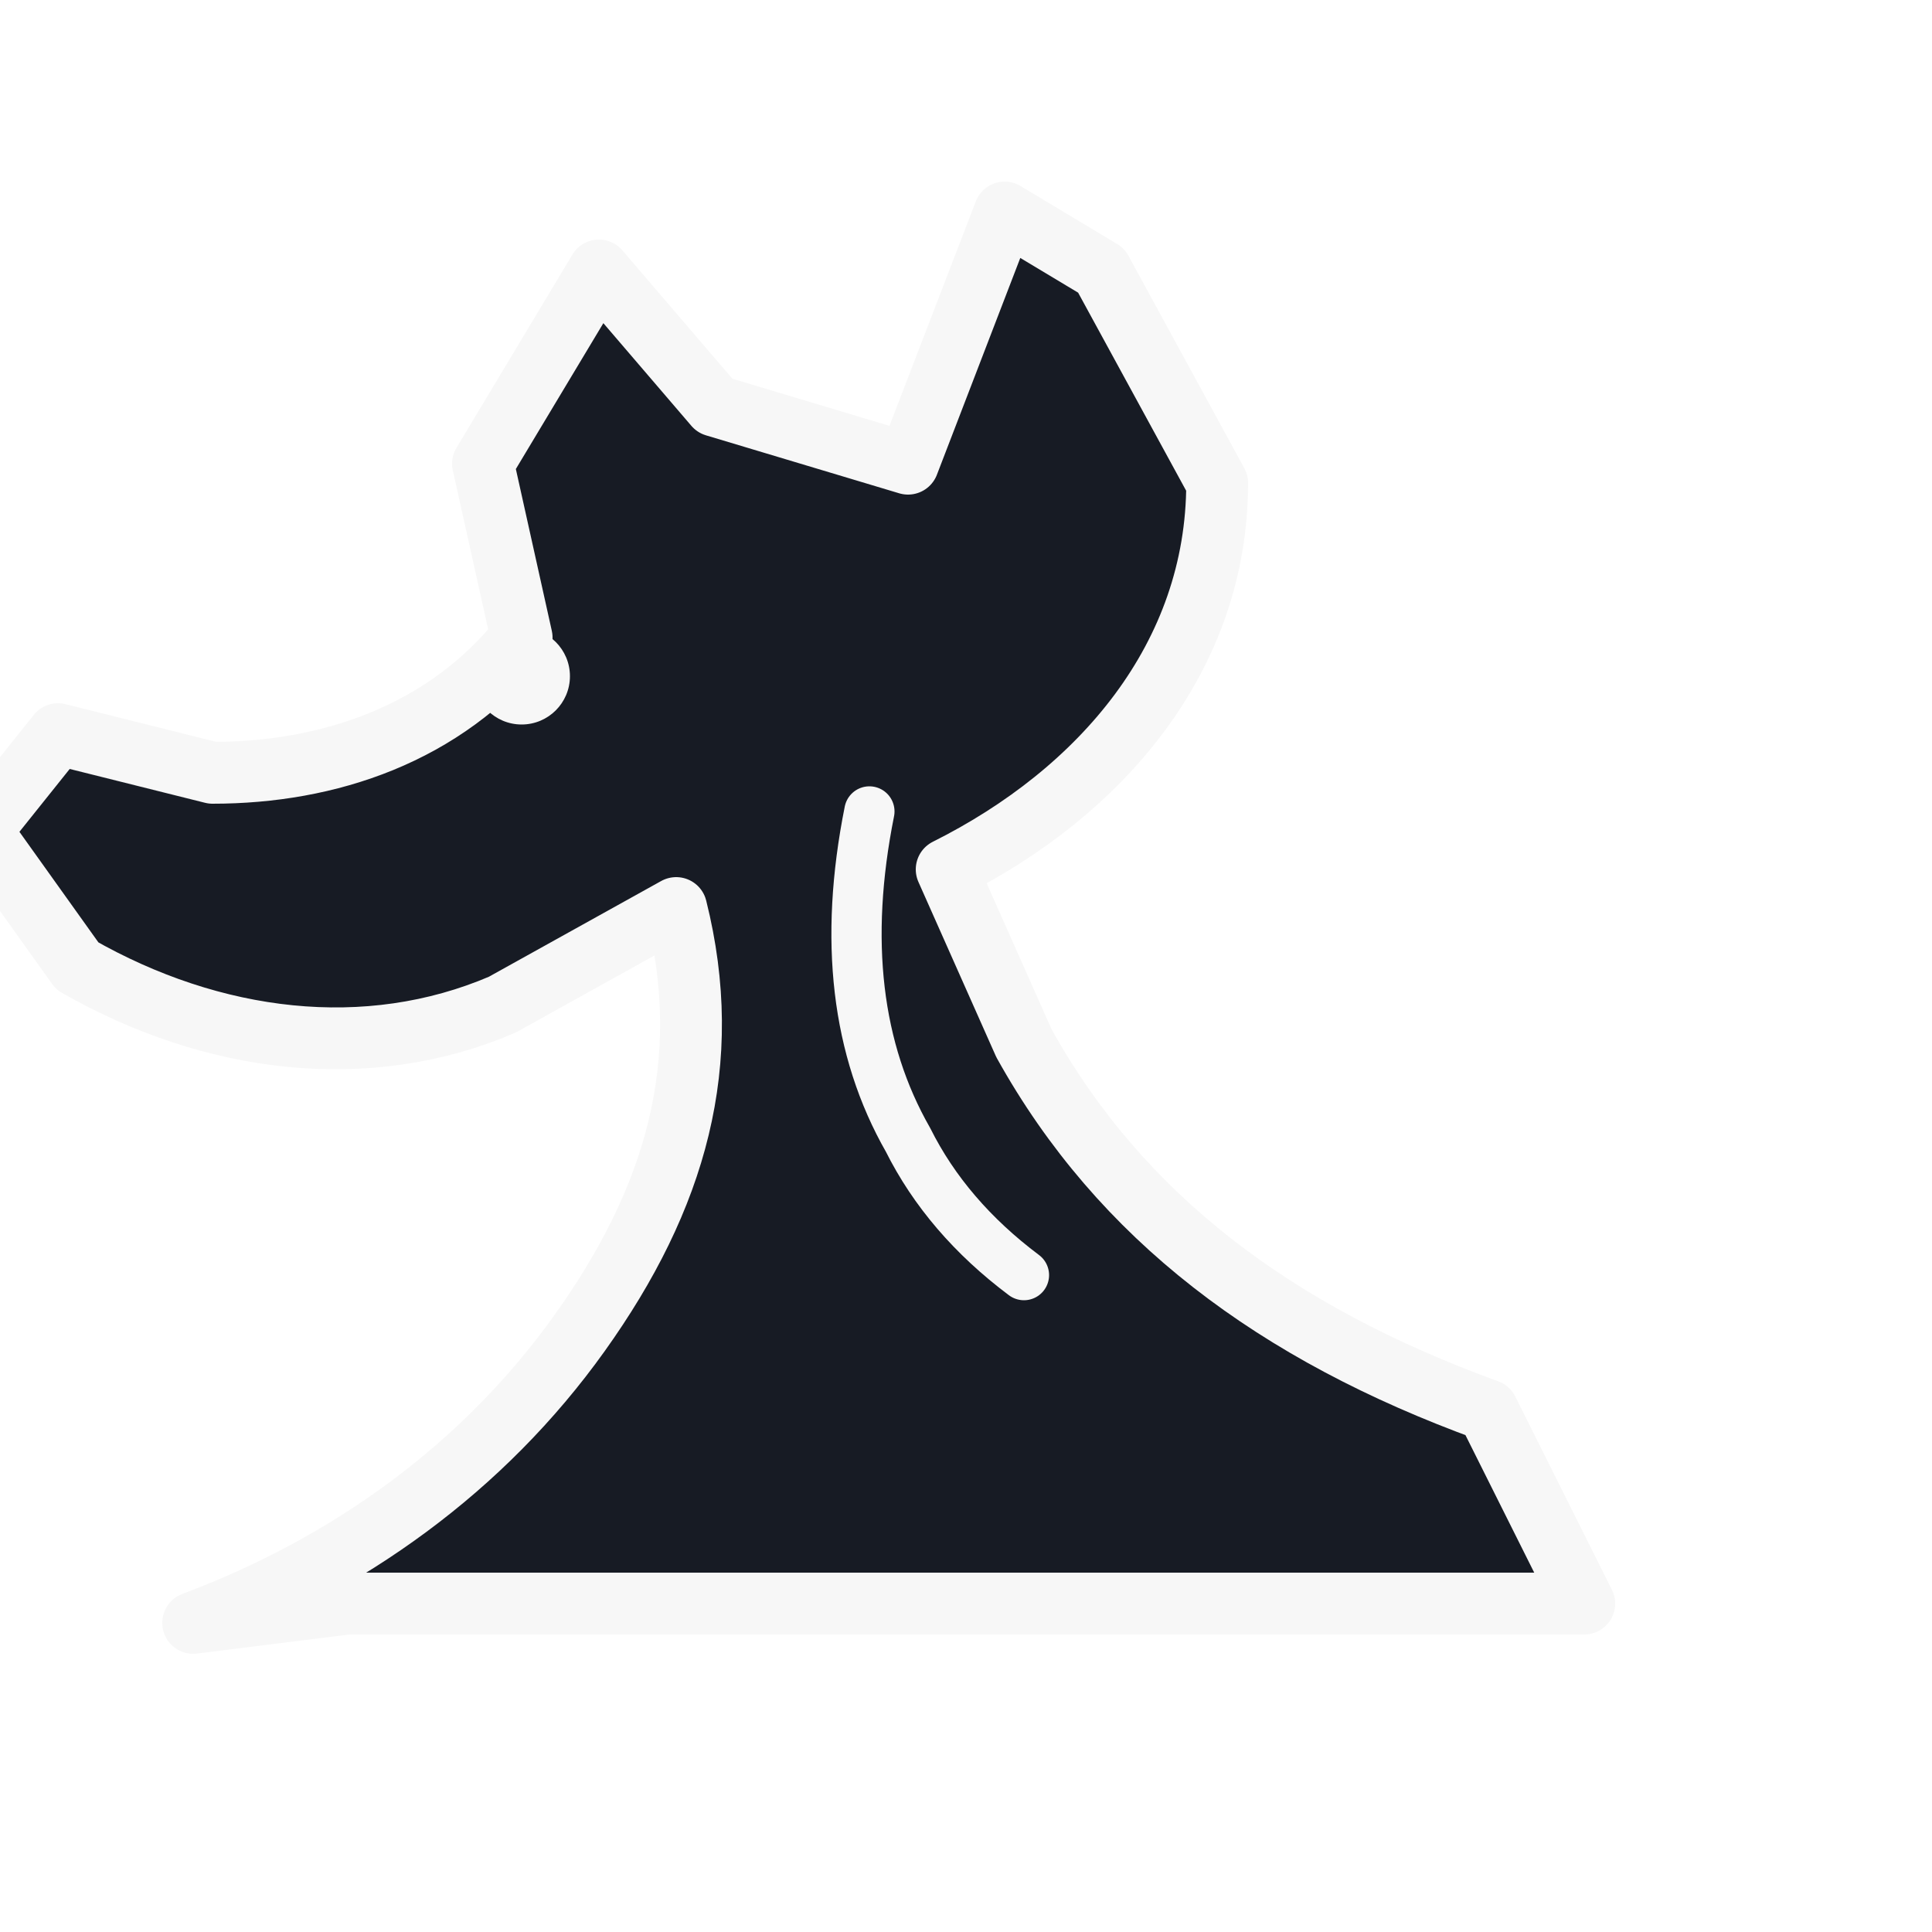
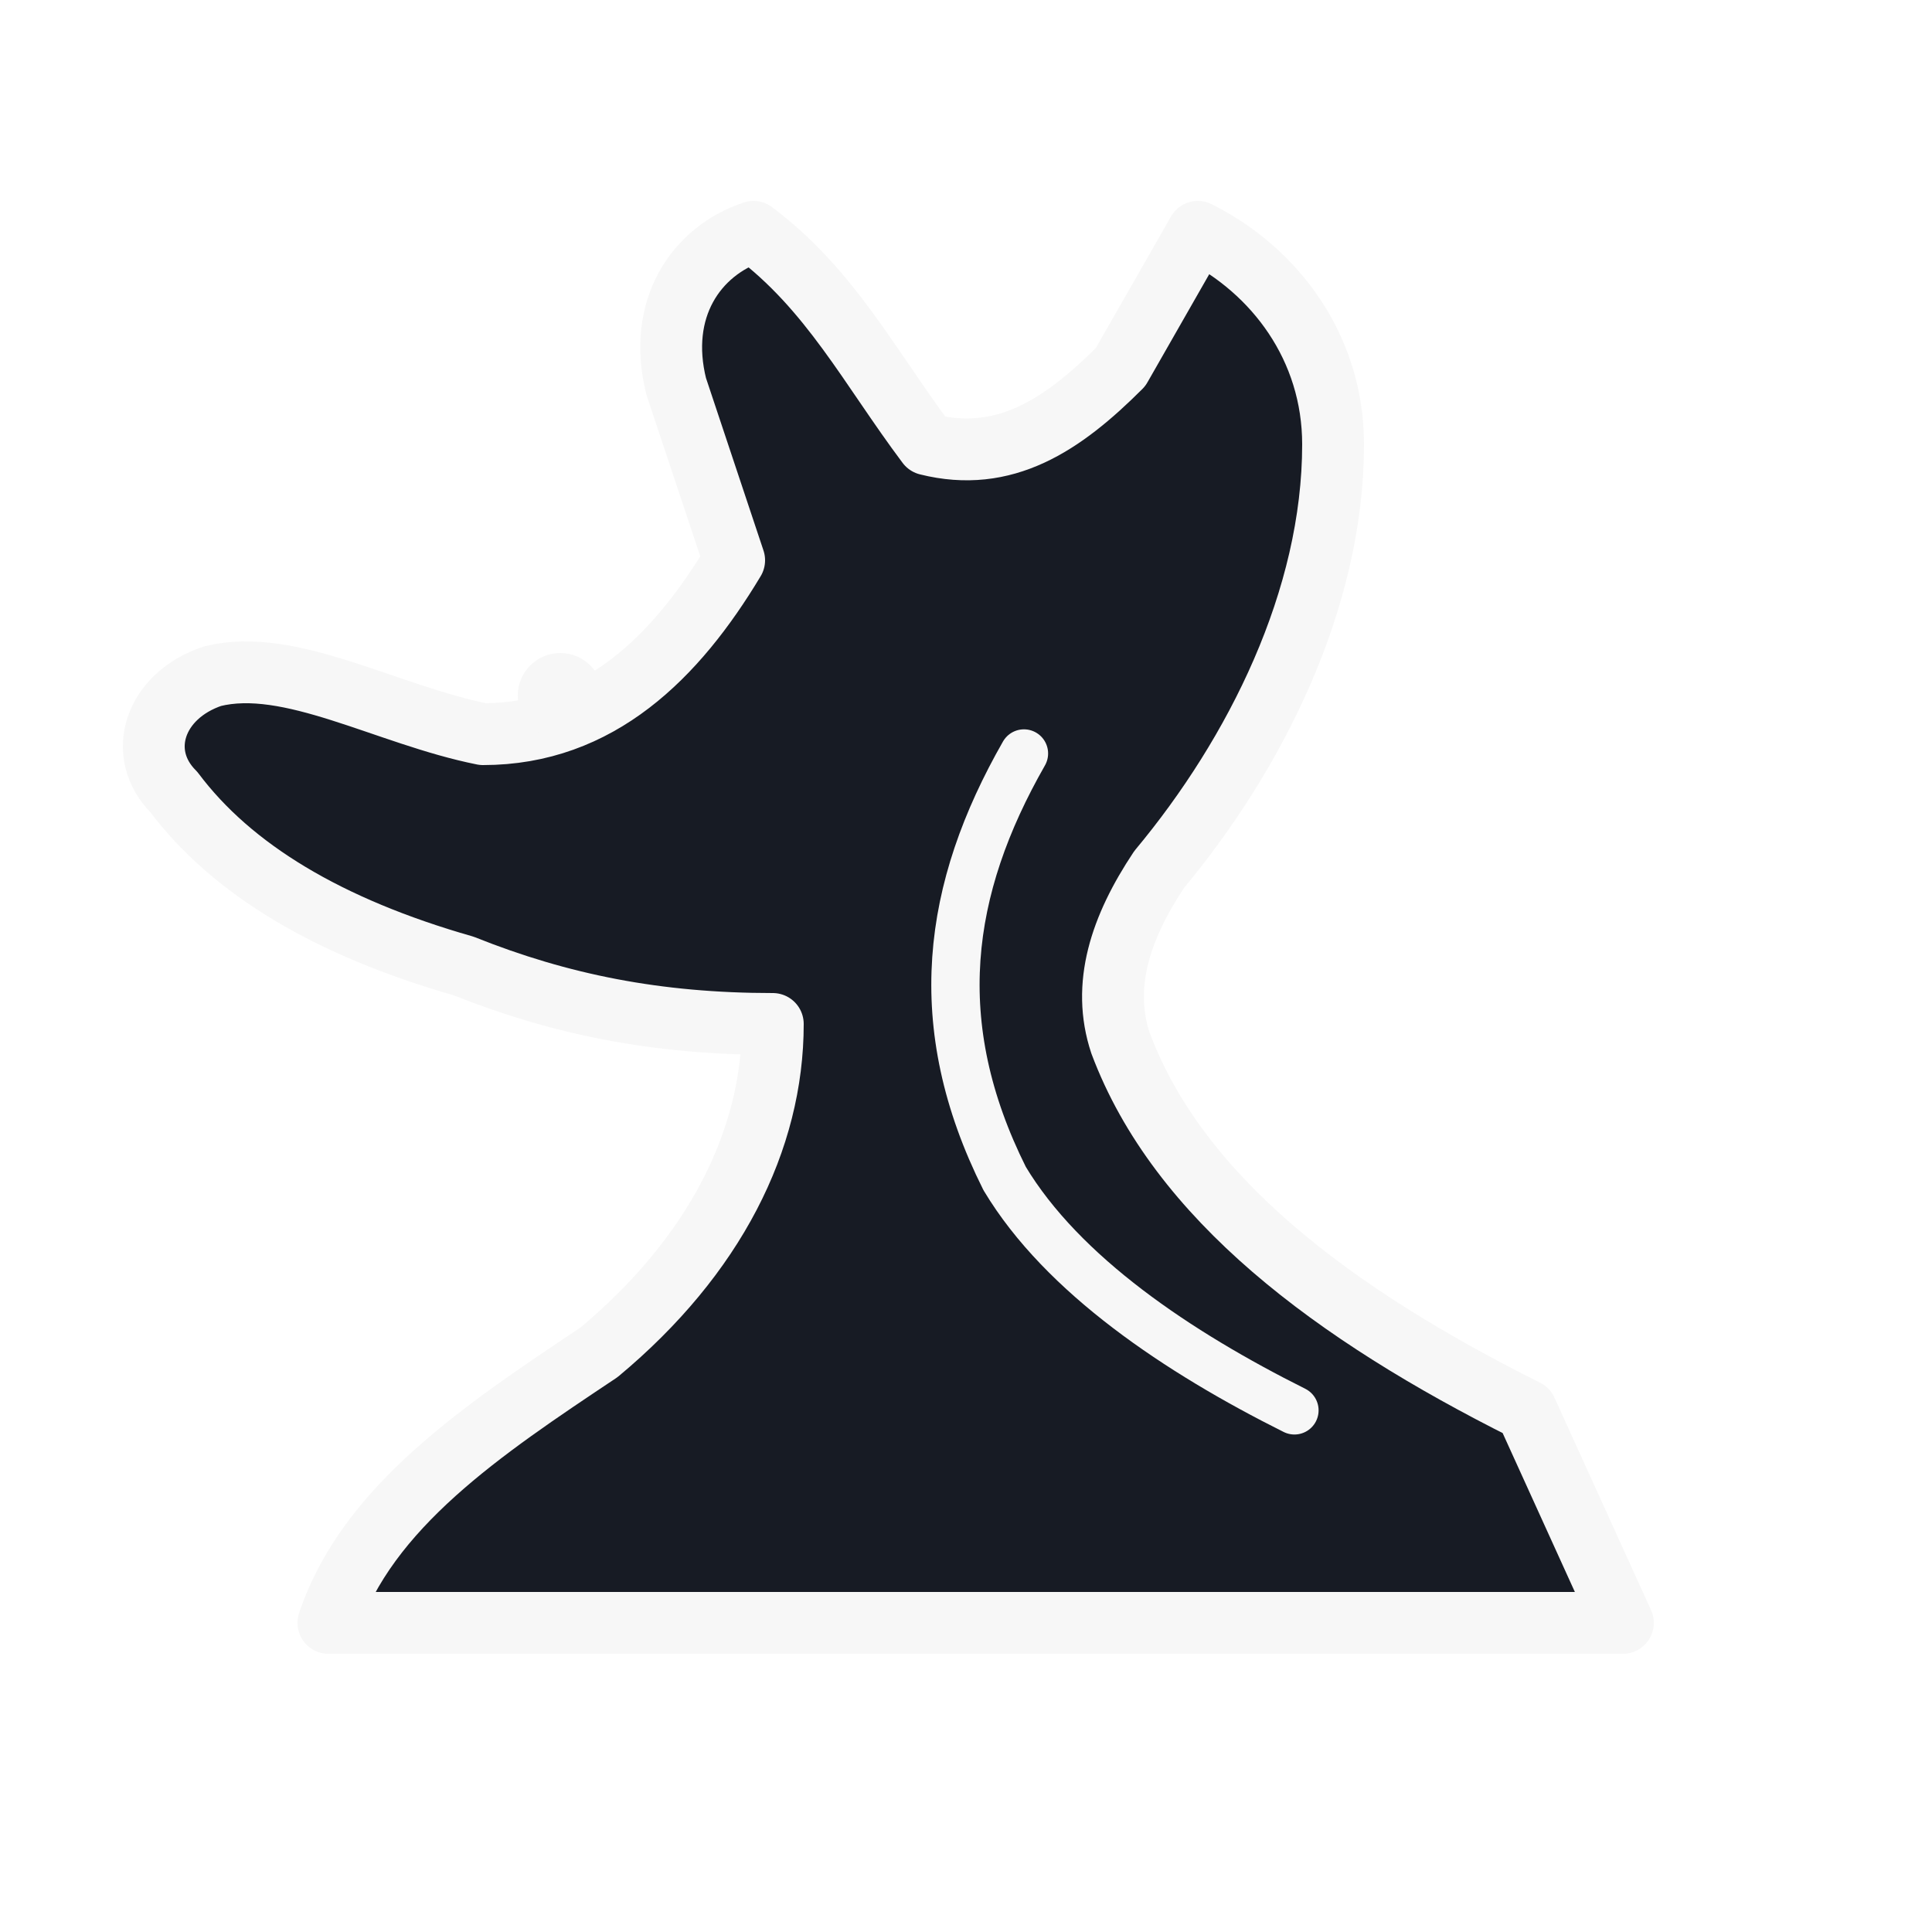
<svg xmlns="http://www.w3.org/2000/svg" viewBox="0 0 100 100" role="img" aria-label="Black Knight">
-   <g stroke="#f7f7f7" stroke-linejoin="round" stroke-linecap="round">
-     <path fill="#171b24" stroke-width="3.2" d="M18 83h64l-5-10c-11-4-19-10-24-19l-4-9c8-4 14-11 14-20l-6-11-5-3-5 13-10-3-6-7-6 10 2 9c-4 5-10 7-16 7l-8-2-4 5 5 7c7 4 15 5 22 2l9-5c2 8 0 15-5 22-5 7-12 12-20 15z" />
-     <path fill="none" stroke-width="2.6" d="M45 42q-2 10 2 17 2 4 6 7" />
-     <circle cx="27" cy="35" r="2.5" fill="#f7f7f7" stroke="none" />
+   <g fill="#171b24" stroke="#f7f7f7" stroke-linejoin="round" stroke-linecap="round">
+     <path stroke-width="3.2" d="M17 84     C19 78 25 74 31 70     C37 65 40 59 40 53     C34 53 29 52 24 50     C17 48 12 45 9 41     C7 39 8 36 11 35     C15 34 20 37 25 38     C31 38 35 34 38 29     L35 20     C34 16 36 13 39 12     C43 15 45 19 48 23     C52 24 55 22 58 19     L62 12     C66 14 69 18 69 23     C69 31 65 39 60 45     C58 48 57 51 58 54     C61 62 69 68 79 73     L84 84 Z" />
+     <path fill="none" stroke-width="2.5" d="M53 39 C49 46 48 53 52 61 C55 66 61 70 67 73" />
+     <circle cx="29" cy="36" r="2.2" fill="#f7f7f7" stroke="none" />
  </g>
</svg>
